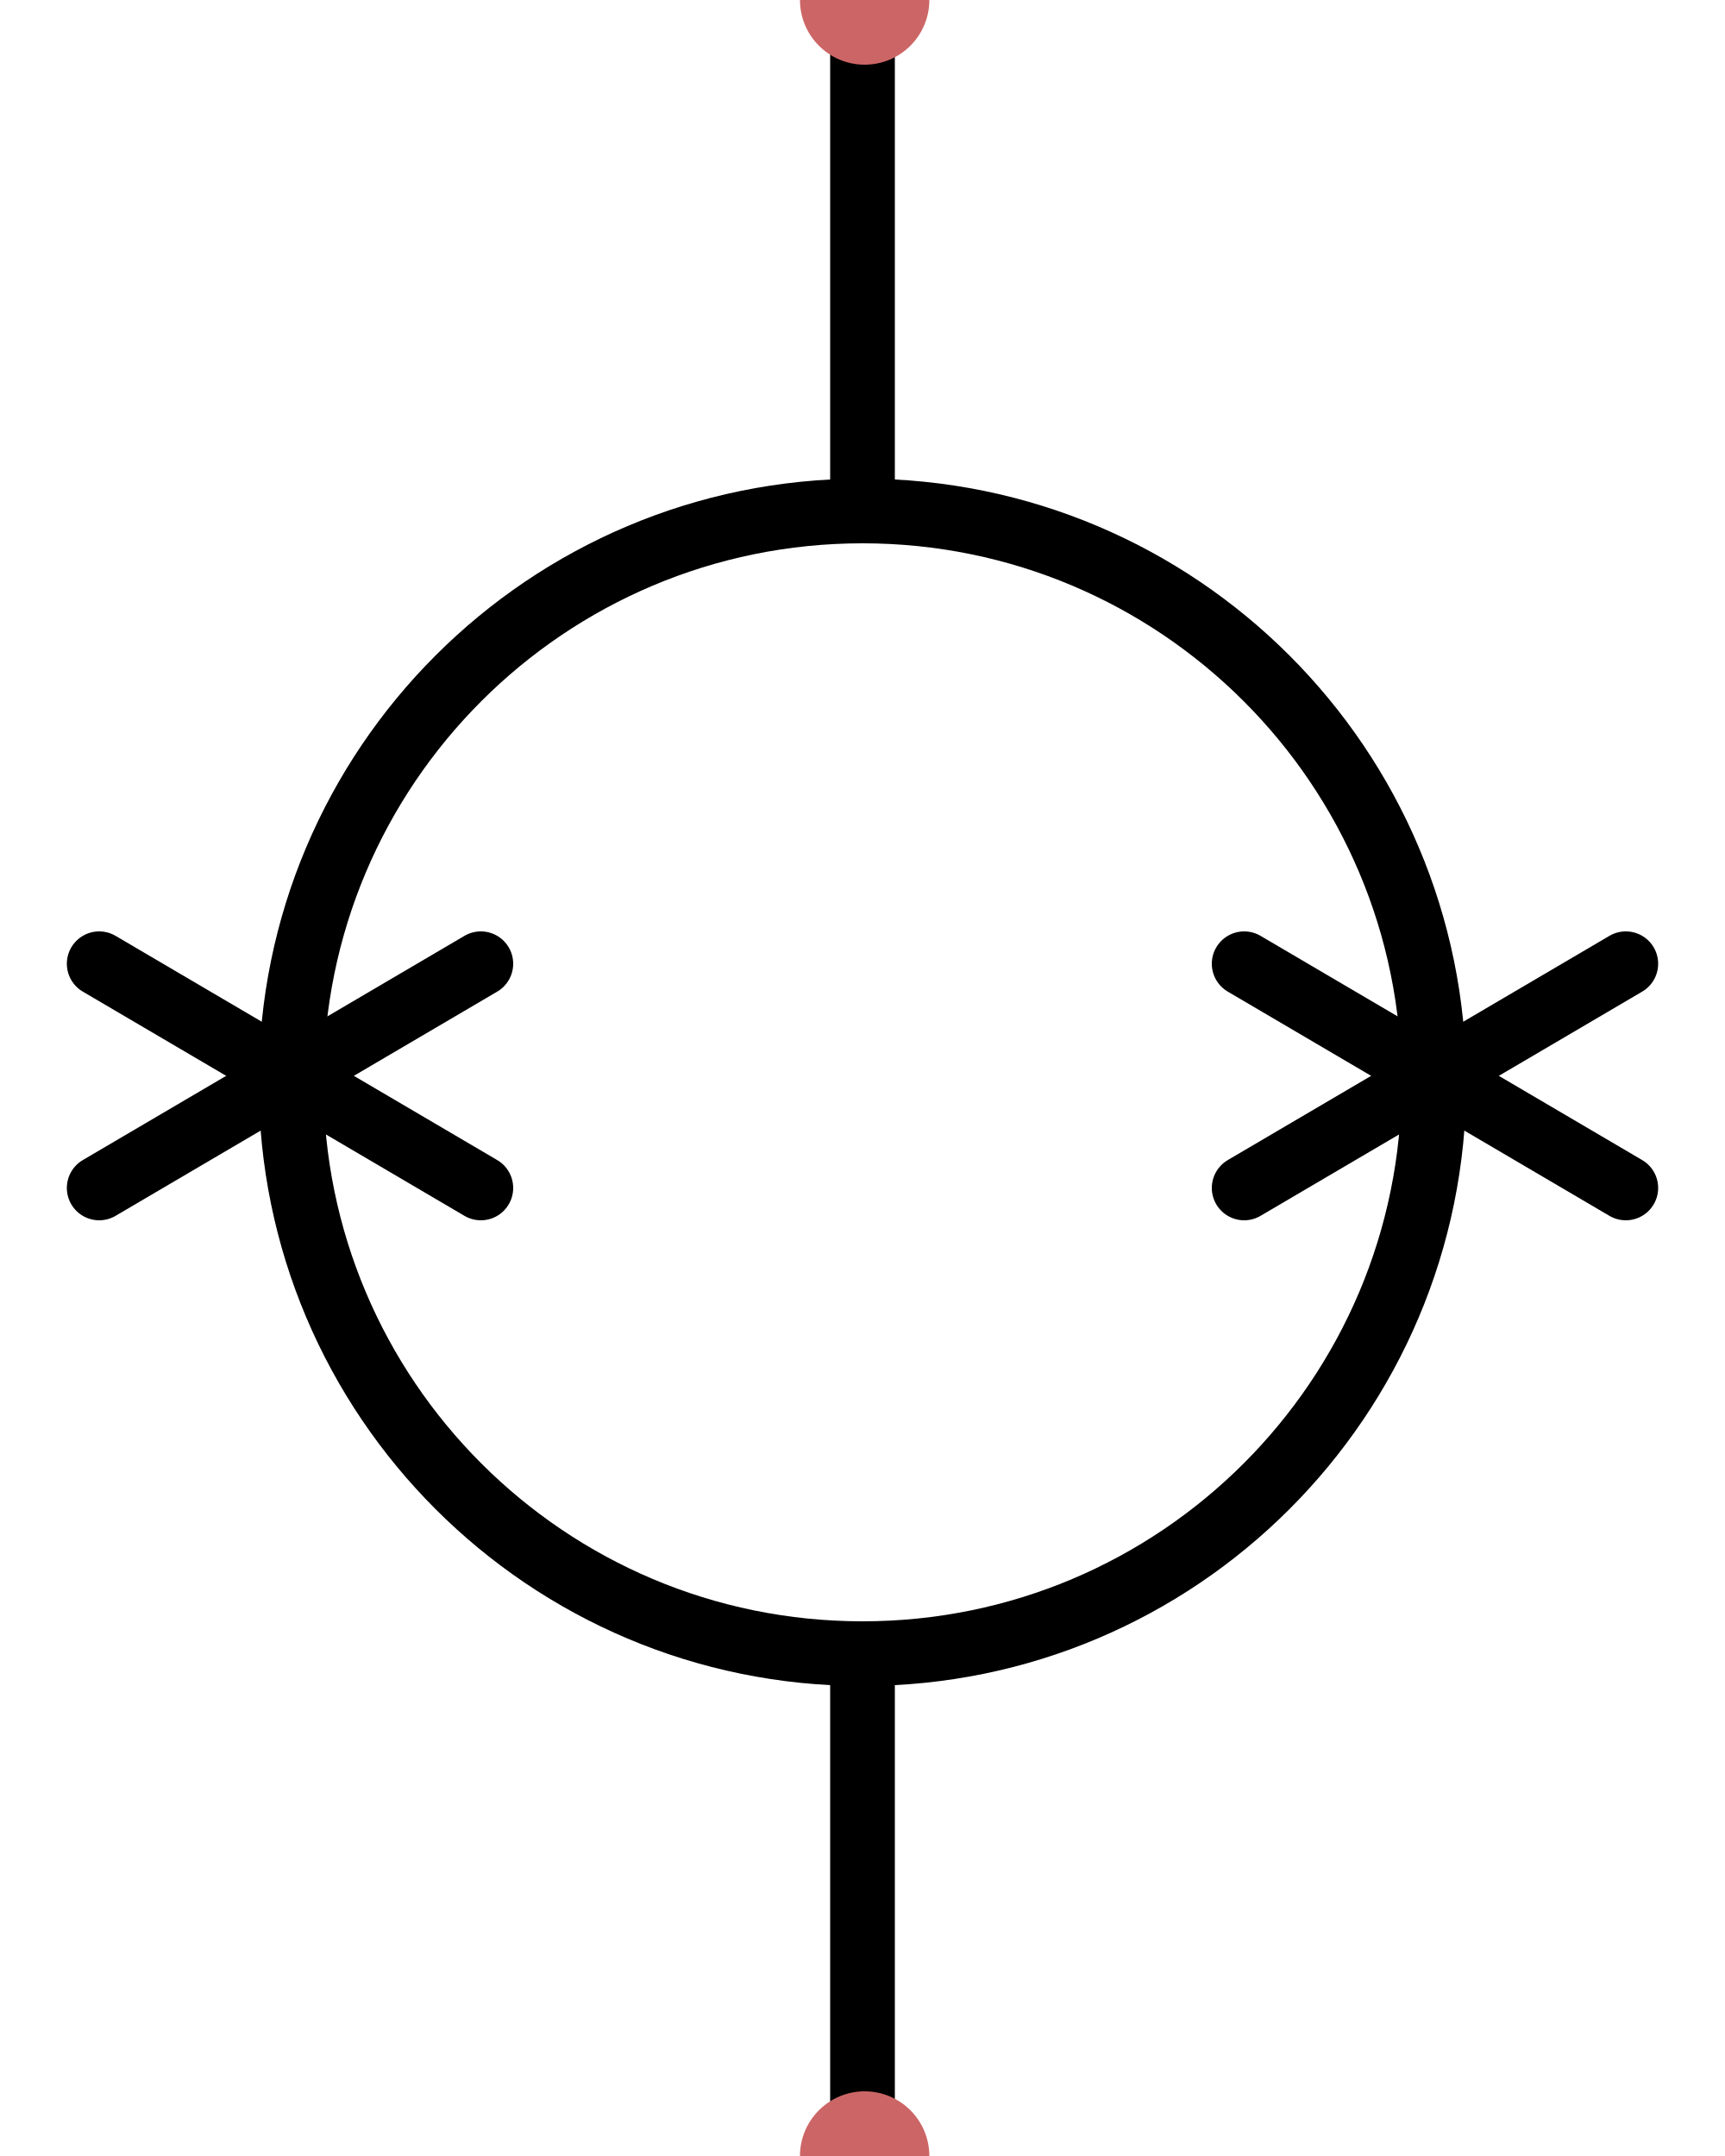
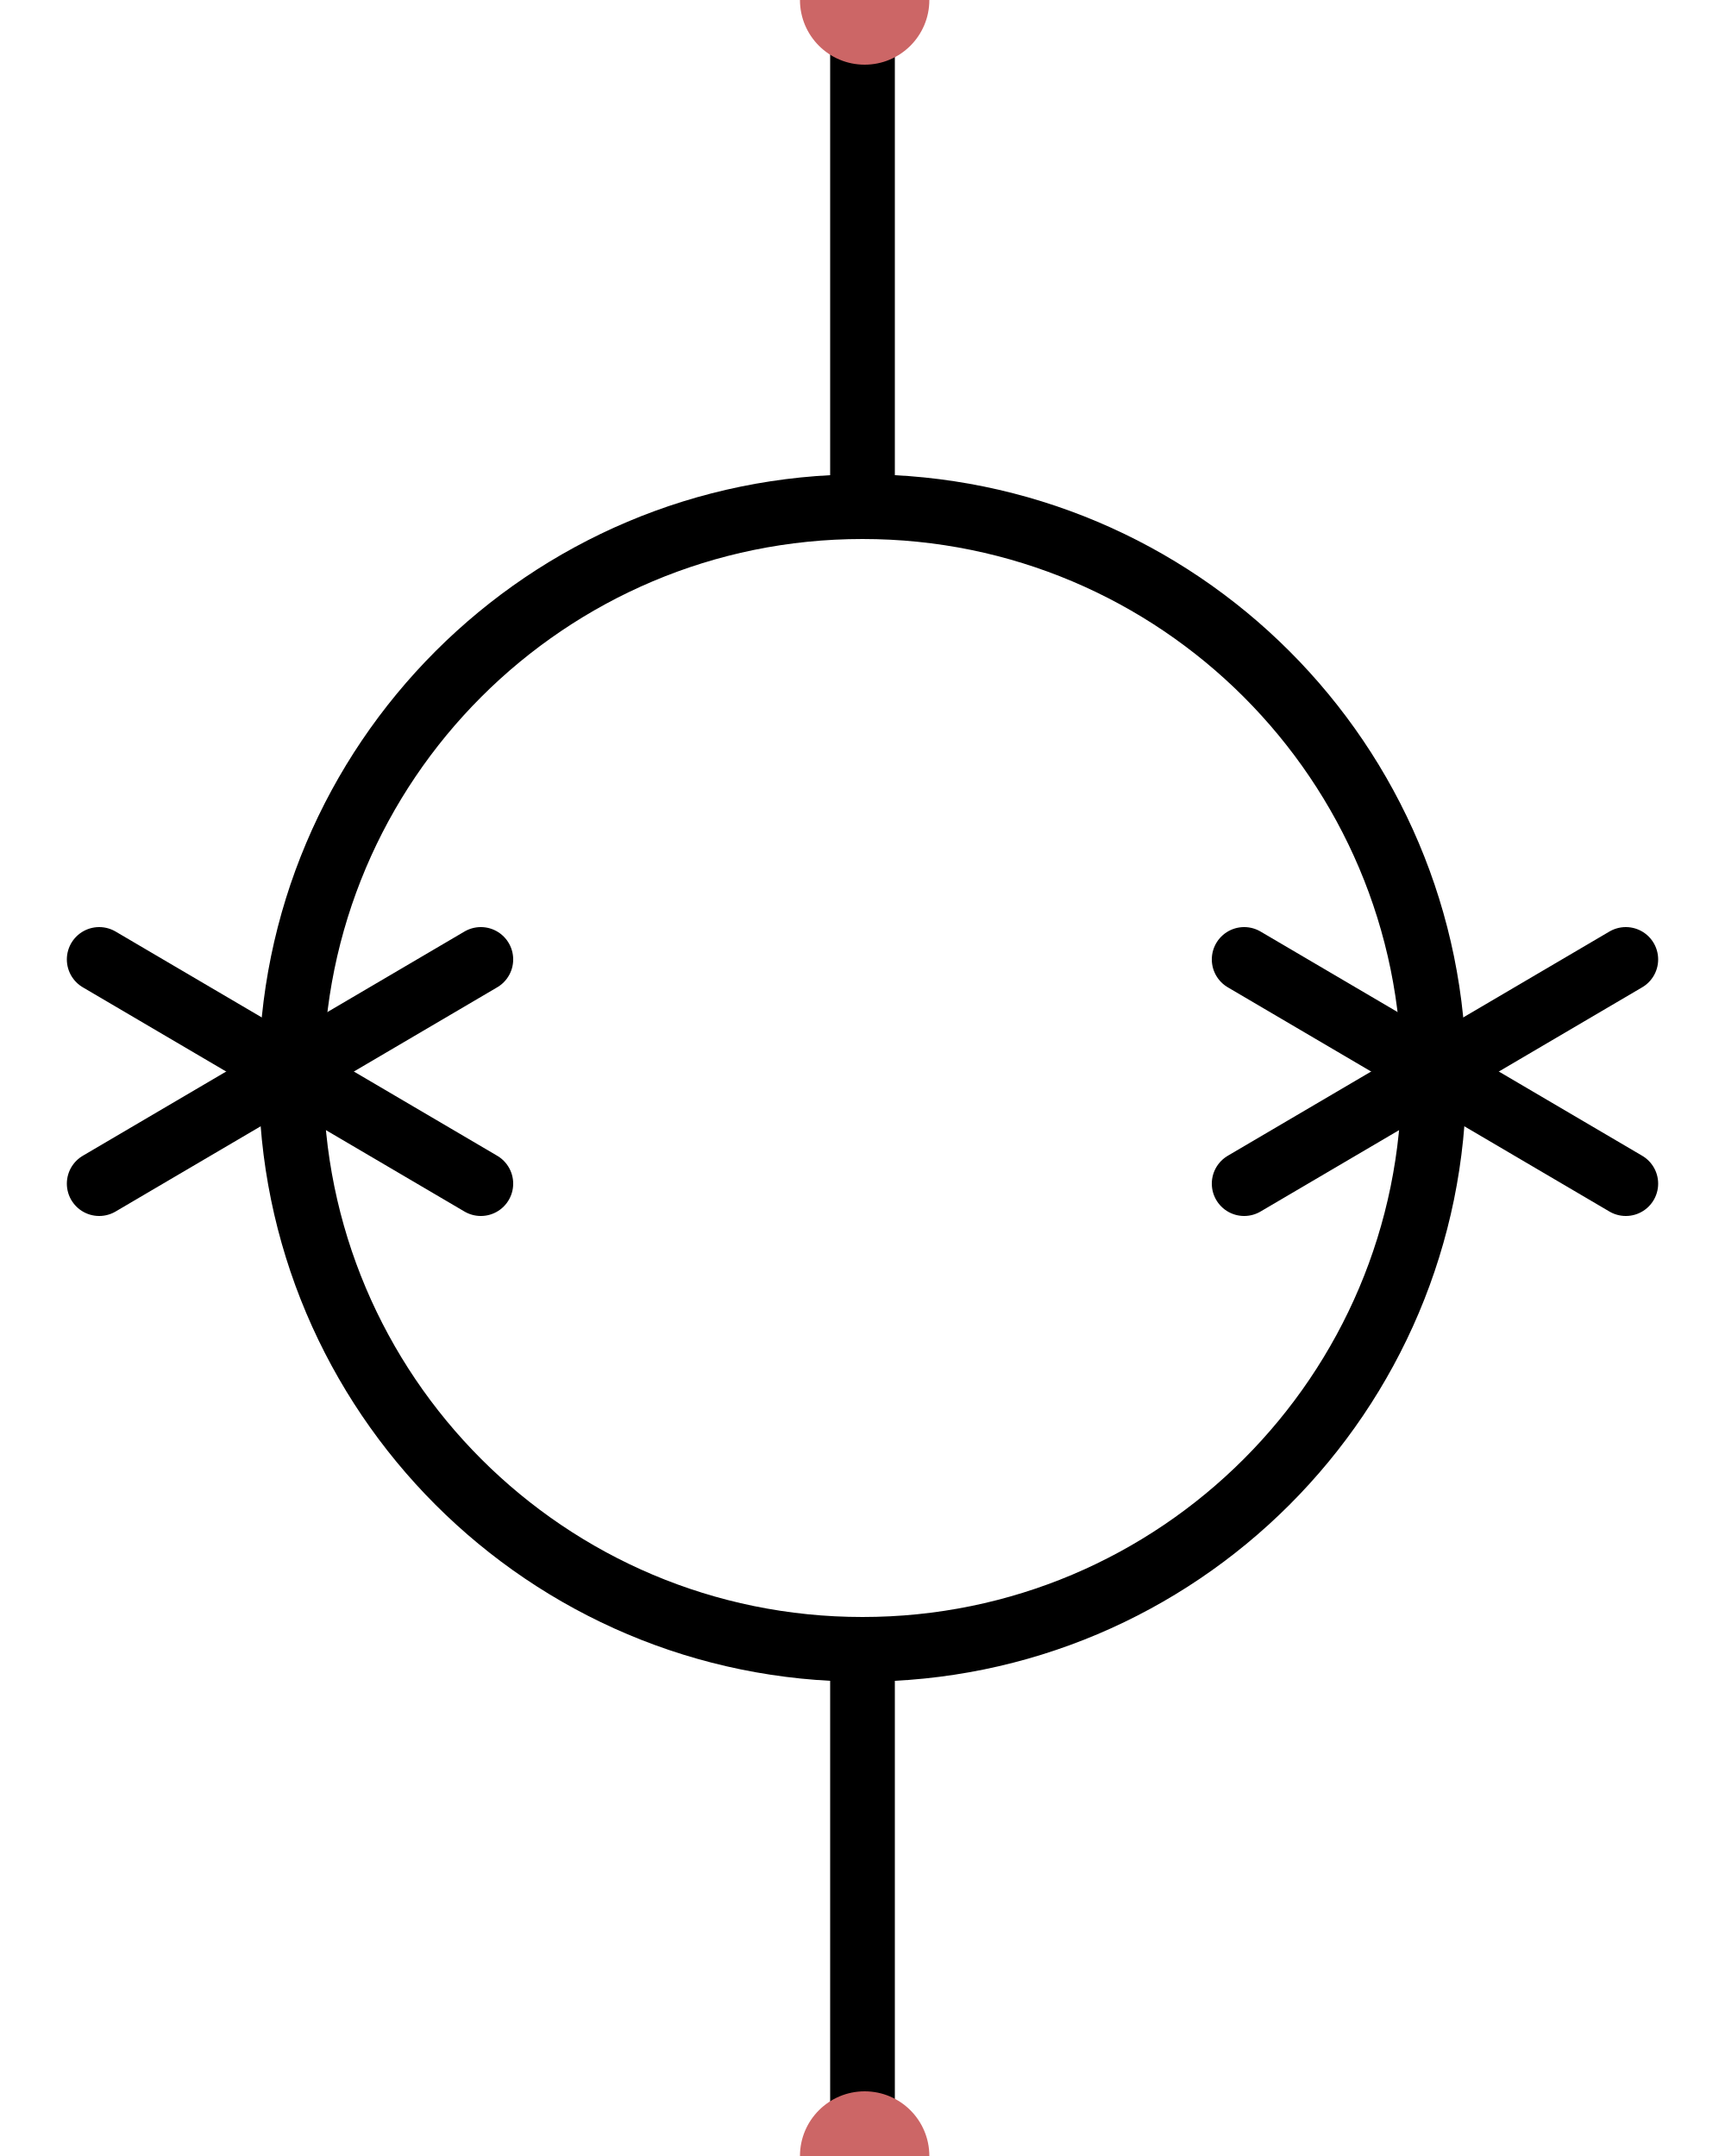
<svg xmlns="http://www.w3.org/2000/svg" id="Layer_1" version="1.1" viewBox="0 0 80 100">
  <defs>
    <style>
      .st0 {
        stroke-linejoin: bevel;
      }

-       .st0, .st1 {
-         fill: none;
-       }
- 
-       .st0, .st1, .st2 {
+       .st0, .st1, .st2, .st3 {
        stroke: #000;
        stroke-linecap: round;
        stroke-width: 3px;
      }

-       .st1, .st2 {
+       .st0, .st1, .st3 {
+         fill: none;
+       }
+ 
+       .st1, .st2, .st3 {
        stroke-linejoin: round;
      }

+       .st4 {
+         fill: #c66;
+       }
+ 
      .st3 {
-         fill: #c66;
+         display: none;
      }
    </style>
  </defs>
  <g id="artwork">
    <g id="artwork1">
-       <circle class="st0" cx="40" cy="50.2" r="26.5" />
-       <line class="st1" x1="75.4" y1="55.1" x2="57.7" y2="44.7" />
-       <line class="st1" x1="57.7" y1="55.1" x2="75.4" y2="44.7" />
-       <line class="st1" x1="22.3" y1="55.1" x2="4.6" y2="44.7" />
-       <line class="st1" x1="4.6" y1="55.1" x2="22.3" y2="44.7" />
+       <circle class="st0" cx="40" cy="50" r="26.5" />
+       <line class="st1" x1="75.4" y1="54.9" x2="57.7" y2="44.5" />
+       <line class="st1" x1="57.7" y1="54.9" x2="75.4" y2="44.5" />
+       <line class="st1" x1="22.3" y1="54.9" x2="4.6" y2="44.5" />
+       <line class="st1" x1="4.6" y1="54.9" x2="22.3" y2="44.5" />
+       <rect class="st3" x="13.5" y="23.5" width="53" height="53" />
    </g>
  </g>
  <g id="leads">
-     <path class="st2" d="M40,23.6V0" />
+     <path class="st2" d="M40,23.5V0" />
    <path class="st2" d="M40,100v-23.3" />
  </g>
  <g id="ports">
-     <circle id="port:bot" class="st3" cx="40.1" r="3" />
-     <circle id="port:top" class="st3" cx="40.1" cy="100" r="3" />
+     <circle id="port:bot" class="st4" cx="40.1" r="3" />
+     <circle id="port:top" class="st4" cx="40.1" cy="100" r="3" />
  </g>
</svg>
